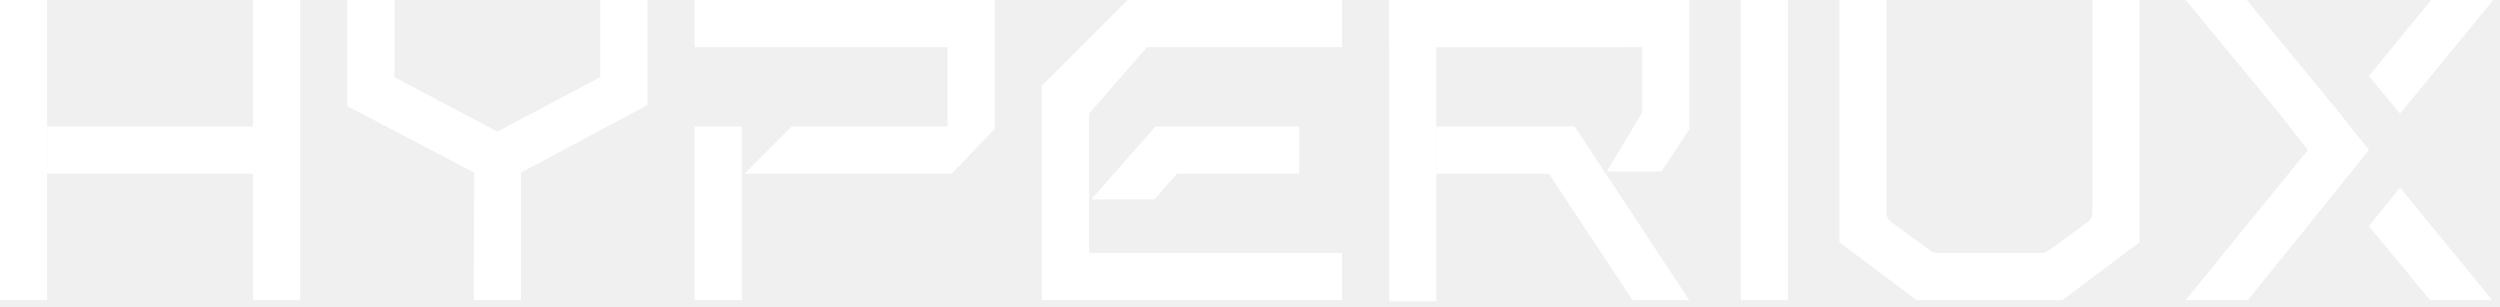
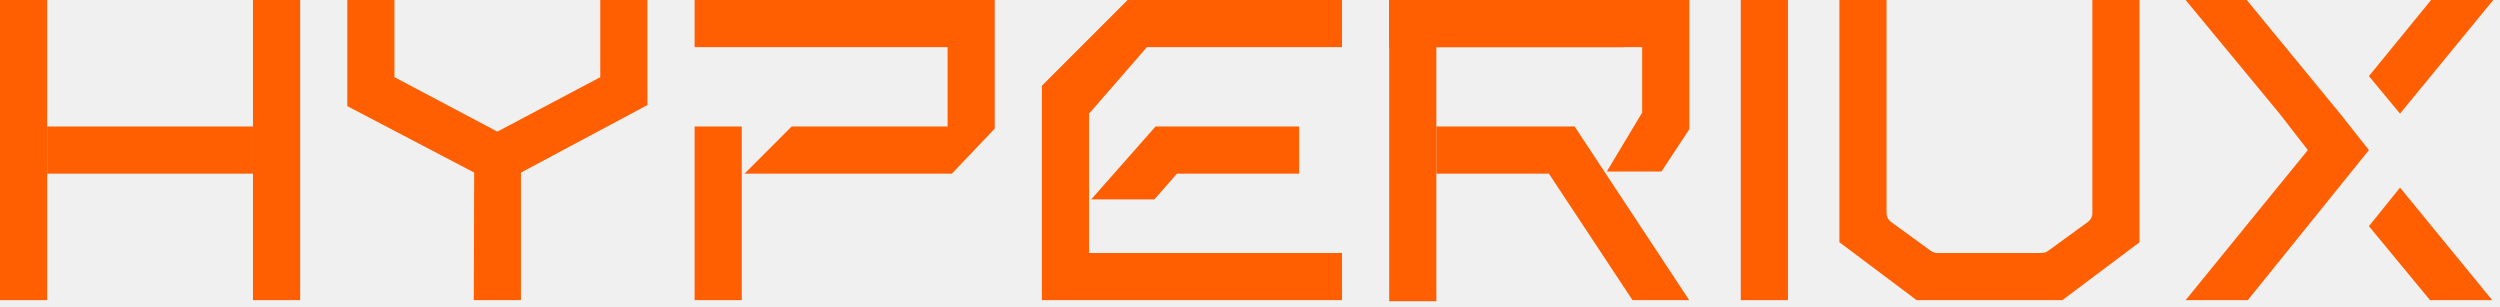
<svg xmlns="http://www.w3.org/2000/svg" width="351" height="43" viewBox="0 0 351 43" fill="none">
-   <path d="M315.441 6.10352e-05H306.862L320.055 15.96L324.019 21.07L306.862 42.139H315.591L332.597 21.07L328.555 15.96L315.441 6.10352e-05Z" fill="white" />
-   <path d="M350.055 6.10352e-05H341.326L332.598 10.685L336.962 15.953L350.055 6.10352e-05Z" fill="white" />
-   <path d="M349.905 42.139L341.176 42.139L332.598 31.755L336.962 26.337L349.905 42.139Z" fill="white" />
-   <path d="M264.874 6.10352e-05H258.252V34.012L269.088 42.139H289.555L300.391 34.012V6.10352e-05H293.769V29.935C293.769 30.416 293.539 30.869 293.149 31.152L287.543 35.229C287.286 35.416 286.976 35.517 286.658 35.517H271.985C271.667 35.517 271.357 35.416 271.1 35.229L265.494 31.152C265.104 30.869 264.874 30.416 264.874 29.935V6.10352e-05Z" fill="white" />
-   <rect x="244.406" y="6.10352e-05" width="6.622" height="42.139" fill="white" />
-   <path d="M195.043 0H228.002V6.622H201.665V42.29H195.043V0Z" fill="white" />
-   <path d="M233.269 24.08L237.182 18.14V6.622V0H195.043V6.622H230.56V15.802L225.594 24.08H233.269Z" fill="white" />
-   <path d="M221.078 17.759H201.664V24.38H217.466L229.205 42.139H237.163L221.078 17.759Z" fill="white" />
-   <path d="M182.401 24.38V17.759H162.235L153.205 27.992H162.084L165.245 24.38H182.401Z" fill="white" />
-   <path d="M158.322 0H188.421V6.622H161.031L152.904 15.953V35.517H188.421V42.139H146.282V12.04L158.322 0Z" fill="white" />
-   <rect x="97.523" y="17.759" width="6.622" height="24.38" fill="white" />
-   <path d="M139.662 0H97.523V6.622H133.041V17.759H111.15L104.534 24.38H133.643L139.662 18.059V0Z" fill="white" />
-   <path d="M55.383 10.836L55.383 0H48.761L48.761 14.899L66.575 24.23L66.519 42.139H73.141V24.23L90.9 14.749V0H84.278V10.836L69.83 18.479L55.383 10.836Z" fill="white" />
-   <rect width="6.622" height="42.139" fill="white" />
-   <rect x="35.517" width="6.622" height="42.139" fill="white" />
-   <rect x="6.623" y="17.759" width="28.895" height="6.622" fill="white" />
+   <path d="M315.441 6.10352e-05H306.862L320.055 15.96L324.019 21.07L306.862 42.139H315.591L332.597 21.07L328.555 15.96L315.441 6.10352e-05Z" fill="#ff5f00" />
+   <path d="M350.055 6.10352e-05H341.326L332.598 10.685L336.962 15.953L350.055 6.10352e-05Z" fill="#ff5f00" />
+   <path d="M349.905 42.139L341.176 42.139L332.598 31.755L336.962 26.337L349.905 42.139Z" fill="#ff5f00" />
+   <path d="M264.874 6.10352e-05H258.252V34.012L269.088 42.139H289.555L300.391 34.012V6.10352e-05H293.769V29.935C293.769 30.416 293.539 30.869 293.149 31.152L287.543 35.229C287.286 35.416 286.976 35.517 286.658 35.517H271.985C271.667 35.517 271.357 35.416 271.1 35.229L265.494 31.152C265.104 30.869 264.874 30.416 264.874 29.935V6.10352e-05Z" fill="#ff5f00" />
+   <rect x="244.406" y="6.10352e-05" width="6.622" height="42.139" fill="#ff5f00" />
+   <path d="M195.043 0H228.002V6.622H201.665V42.29H195.043V0Z" fill="#ff5f00" />
+   <path d="M233.269 24.08L237.182 18.14V6.622V0H195.043V6.622H230.56V15.802L225.594 24.08H233.269Z" fill="#ff5f00" />
+   <path d="M221.078 17.759H201.664V24.38H217.466L229.205 42.139H237.163L221.078 17.759Z" fill="#ff5f00" />
+   <path d="M182.401 24.38V17.759H162.235L153.205 27.992H162.084L165.245 24.38H182.401Z" fill="#ff5f00" />
+   <path d="M158.322 0H188.421V6.622H161.031L152.904 15.953V35.517H188.421V42.139H146.282V12.04L158.322 0Z" fill="#ff5f00" />
+   <rect x="97.523" y="17.759" width="6.622" height="24.38" fill="#ff5f00" />
+   <path d="M139.662 0H97.523V6.622H133.041V17.759H111.15L104.534 24.38H133.643L139.662 18.059V0Z" fill="#ff5f00" />
+   <path d="M55.383 10.836L55.383 0H48.761L48.761 14.899L66.575 24.23L66.519 42.139H73.141V24.23L90.9 14.749V0H84.278V10.836L69.83 18.479L55.383 10.836Z" fill="#ff5f00" />
+   <rect width="6.622" height="42.139" fill="#ff5f00" />
+   <rect x="35.517" width="6.622" height="42.139" fill="#ff5f00" />
+   <rect x="6.623" y="17.759" width="28.895" height="6.622" fill="#ff5f00" />
</svg>
